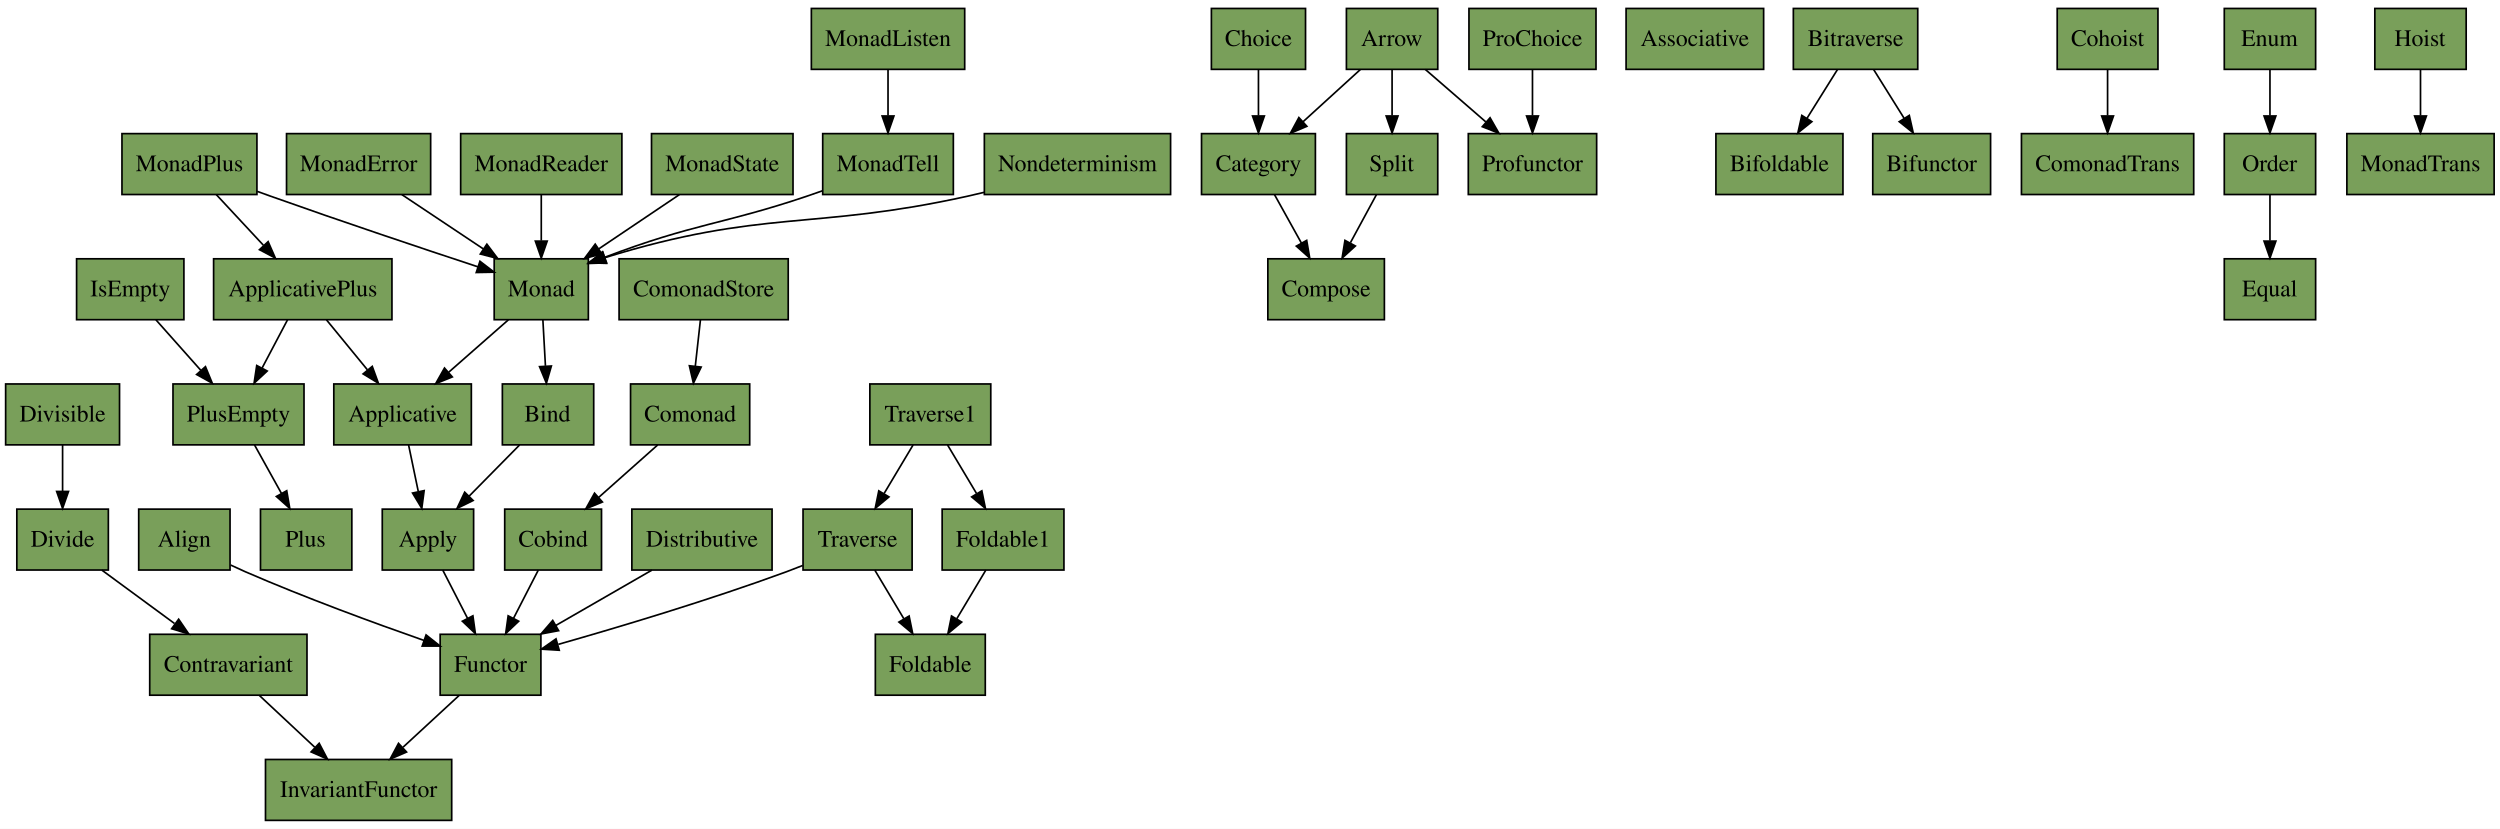
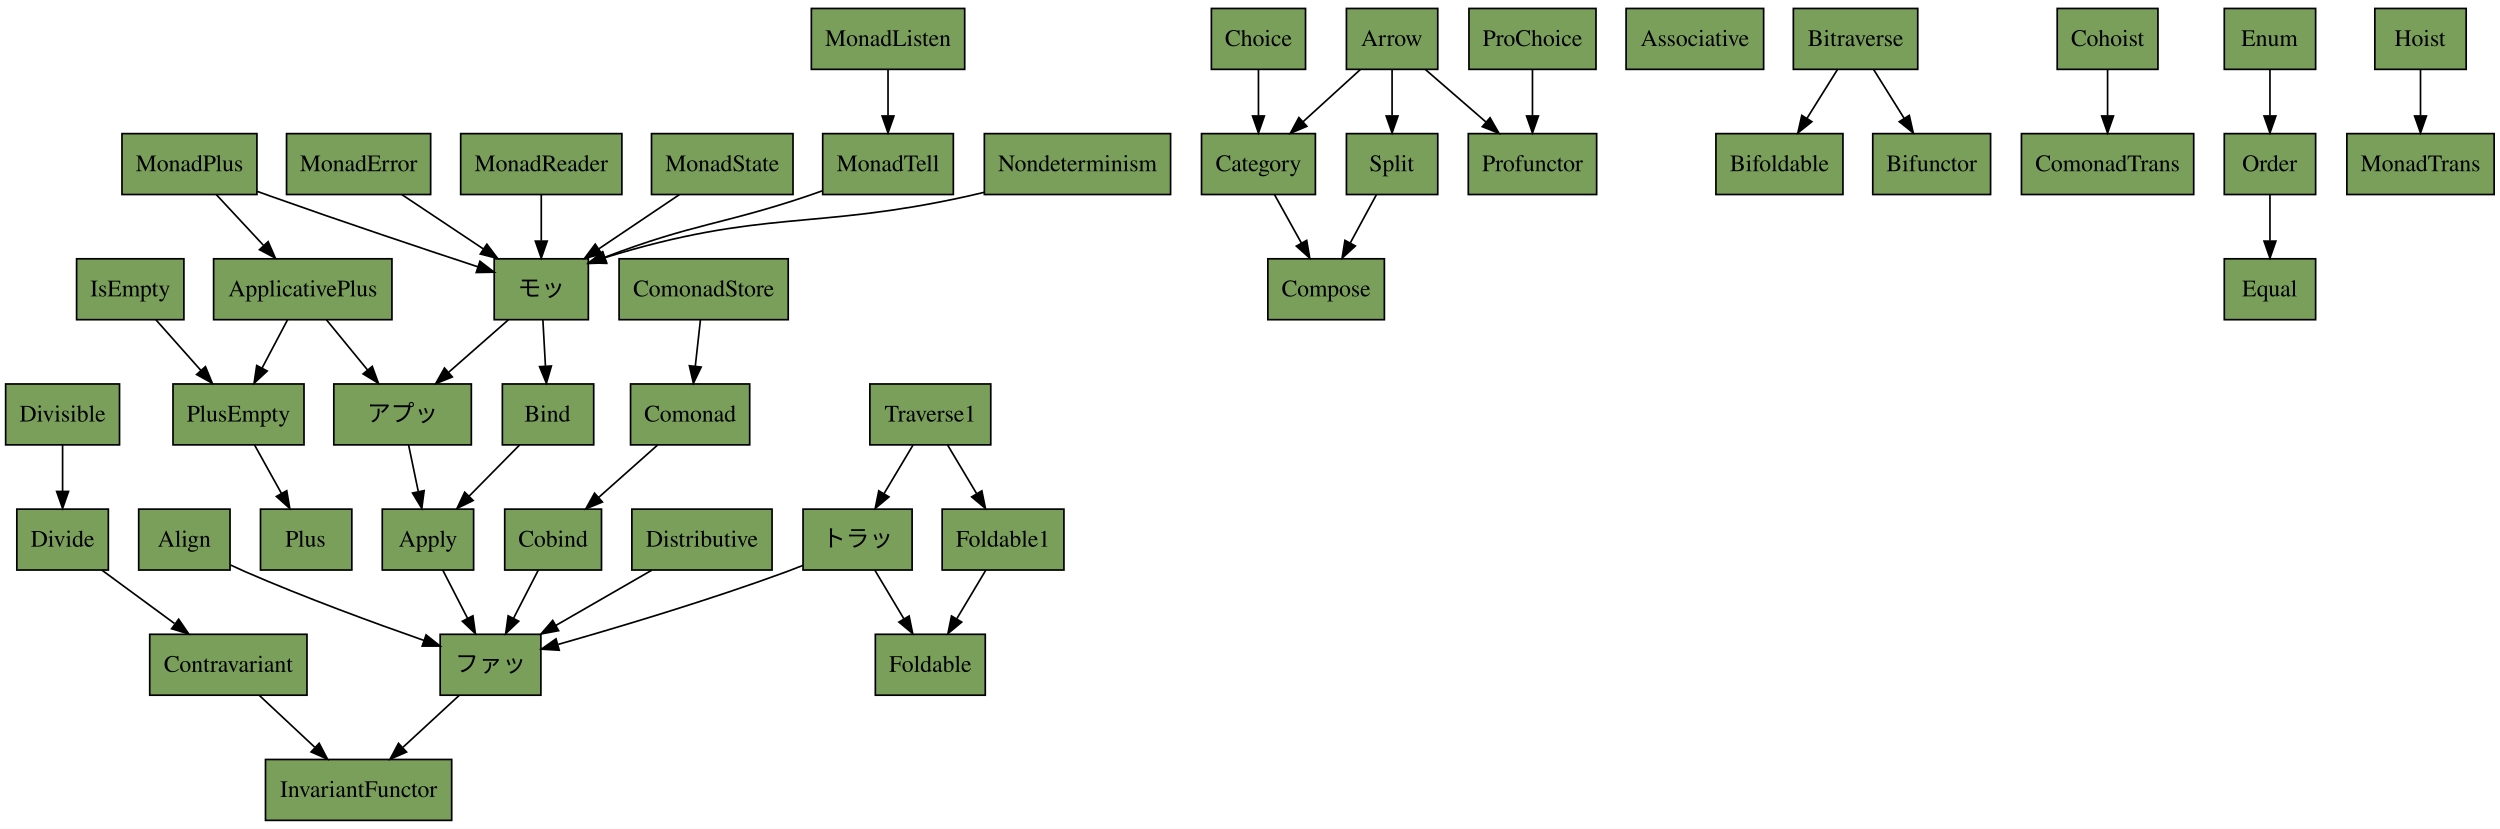
<svg xmlns="http://www.w3.org/2000/svg" xmlns:xlink="http://www.w3.org/1999/xlink" width="1478pt" height="490pt" viewBox="0.00 0.00 1478.00 490.00">
  <g id="graph0" class="graph" transform="scale(1 1) rotate(0) translate(4 486)">
    <polygon fill="white" stroke="none" points="-4,4 -4,-486 1474,-486 1474,4 -4,4" />
    <g id="node1" class="node">
      <g id="a_node1">
        <a xlink:href="https://github.com/scalaz/scalaz/tree/v7.1.4/core/src/main/scala/scalaz/Align.scala" xlink:title="scalaz.Align" target="_blank">
          <polygon fill="#799f5a" stroke="black" points="78,-149 78,-185 132,-185 132,-149 78,-149" />
          <text text-anchor="middle" x="104.945" y="-162.8" font-family="Times,serif" font-size="14.00">Align</text>
        </a>
      </g>
    </g>
    <g id="node27" class="node">
      <g id="a_node27">
        <a xlink:href="https://github.com/scalaz/scalaz/tree/v7.1.4/core/src/main/scala/scalaz/Functor.scala" xlink:title="scalaz.Functor" target="_blank">
          <polygon fill="#799f5a" stroke="black" points="256.224,-75 256.224,-111 315.776,-111 315.776,-75 256.224,-75" />
-           <text text-anchor="middle" x="286" y="-88.8" font-family="Times,serif" font-size="14.00">Functor</text>
+           <text text-anchor="middle" x="286" y="-88.8" font-family="Times,serif" font-size="14.00">ファッ</text>
        </a>
      </g>
    </g>
    <g id="edge42" class="edge">
      <path fill="none" stroke="black" d="M132.374,-151.934C135.266,-150.562 138.18,-149.226 141,-148 176.192,-132.701 217.259,-117.662 246.686,-107.356" />
      <polygon fill="black" stroke="black" points="247.899,-110.64 256.194,-104.049 245.599,-104.028 247.899,-110.64" />
    </g>
    <g id="node2" class="node">
      <g id="a_node2">
        <a xlink:href="https://github.com/scalaz/scalaz/tree/v7.1.4/core/src/main/scala/scalaz/Applicative.scala" xlink:title="scalaz.Applicative" target="_blank">
          <polygon fill="#799f5a" stroke="black" points="193.345,-223 193.345,-259 274.655,-259 274.655,-223 193.345,-223" />
-           <text text-anchor="middle" x="234" y="-236.8" font-family="Times,serif" font-size="14.00">Applicative</text>
+           <text text-anchor="middle" x="234" y="-236.8" font-family="Times,serif" font-size="14.00">アプッ</text>
        </a>
      </g>
    </g>
    <g id="node4" class="node">
      <g id="a_node4">
        <a xlink:href="https://github.com/scalaz/scalaz/tree/v7.1.4/core/src/main/scala/scalaz/Apply.scala" xlink:title="scalaz.Apply" target="_blank">
          <polygon fill="#799f5a" stroke="black" points="222,-149 222,-185 276,-185 276,-149 222,-149" />
          <text text-anchor="middle" x="249" y="-162.8" font-family="Times,serif" font-size="14.00">Apply</text>
        </a>
      </g>
    </g>
    <g id="edge6" class="edge">
      <path fill="none" stroke="black" d="M237.555,-222.937C239.267,-214.719 241.362,-204.66 243.29,-195.406" />
      <polygon fill="black" stroke="black" points="246.753,-195.944 245.367,-185.441 239.9,-194.517 246.753,-195.944" />
    </g>
    <g id="node3" class="node">
      <g id="a_node3">
        <a xlink:href="https://github.com/scalaz/scalaz/tree/v7.1.4/core/src/main/scala/scalaz/ApplicativePlus.scala" xlink:title="scalaz.ApplicativePlus" target="_blank">
          <polygon fill="#799f5a" stroke="black" points="122.283,-297 122.283,-333 227.717,-333 227.717,-297 122.283,-297" />
          <text text-anchor="middle" x="175" y="-310.8" font-family="Times,serif" font-size="14.00">ApplicativePlus</text>
        </a>
      </g>
    </g>
    <g id="edge3" class="edge">
      <path fill="none" stroke="black" d="M188.982,-296.937C196.223,-288.1 205.209,-277.135 213.243,-267.331" />
      <polygon fill="black" stroke="black" points="216.077,-269.394 219.708,-259.441 210.663,-264.957 216.077,-269.394" />
    </g>
    <g id="node42" class="node">
      <g id="a_node42">
        <a xlink:href="https://github.com/scalaz/scalaz/tree/v7.1.4/core/src/main/scala/scalaz/PlusEmpty.scala" xlink:title="scalaz.PlusEmpty" target="_blank">
          <polygon fill="#799f5a" stroke="black" points="98.272,-223 98.272,-259 175.728,-259 175.728,-223 98.272,-223" />
          <text text-anchor="middle" x="137" y="-236.8" font-family="Times,serif" font-size="14.00">PlusEmpty</text>
        </a>
      </g>
    </g>
    <g id="edge4" class="edge">
      <path fill="none" stroke="black" d="M165.995,-296.937C161.517,-288.454 156.005,-278.009 150.993,-268.513" />
      <polygon fill="black" stroke="black" points="153.968,-266.651 146.205,-259.441 147.777,-269.918 153.968,-266.651" />
    </g>
    <g id="edge2" class="edge">
      <path fill="none" stroke="black" d="M257.768,-148.937C262.128,-140.454 267.495,-130.009 272.375,-120.513" />
      <polygon fill="black" stroke="black" points="275.58,-121.935 277.037,-111.441 269.354,-118.735 275.58,-121.935" />
    </g>
    <g id="node5" class="node">
      <g id="a_node5">
        <a xlink:href="https://github.com/scalaz/scalaz/tree/v7.1.4/core/src/main/scala/scalaz/Arrow.scala" xlink:title="scalaz.Arrow" target="_blank">
          <polygon fill="#799f5a" stroke="black" points="792,-445 792,-481 846,-481 846,-445 792,-445" />
          <text text-anchor="middle" x="818.772" y="-458.8" font-family="Times,serif" font-size="14.00">Arrow</text>
        </a>
      </g>
    </g>
    <g id="node11" class="node">
      <g id="a_node11">
        <a xlink:href="https://github.com/scalaz/scalaz/tree/v7.1.4/core/src/main/scala/scalaz/Category.scala" xlink:title="scalaz.Category" target="_blank">
          <polygon fill="#799f5a" stroke="black" points="706.341,-371 706.341,-407 773.659,-407 773.659,-371 706.341,-371" />
          <text text-anchor="middle" x="740" y="-384.8" font-family="Times,serif" font-size="14.00">Category</text>
        </a>
      </g>
    </g>
    <g id="edge39" class="edge">
      <path fill="none" stroke="black" d="M800.278,-444.937C790.12,-435.679 777.4,-424.086 766.265,-413.938" />
      <polygon fill="black" stroke="black" points="768.61,-411.339 758.861,-407.19 763.895,-416.513 768.61,-411.339" />
    </g>
    <g id="node44" class="node">
      <g id="a_node44">
        <a xlink:href="https://github.com/scalaz/scalaz/tree/v7.1.4/core/src/main/scala/scalaz/Profunctor.scala" xlink:title="scalaz.Profunctor" target="_blank">
          <polygon fill="#799f5a" stroke="black" points="864.062,-371 864.062,-407 939.938,-407 939.938,-371 864.062,-371" />
          <text text-anchor="middle" x="902" y="-384.8" font-family="Times,serif" font-size="14.00">Profunctor</text>
        </a>
      </g>
    </g>
    <g id="edge38" class="edge">
      <path fill="none" stroke="black" d="M838.67,-444.937C849.342,-435.679 862.707,-424.086 874.405,-413.938" />
      <polygon fill="black" stroke="black" points="876.923,-416.387 882.184,-407.19 872.336,-411.099 876.923,-416.387" />
    </g>
    <g id="node45" class="node">
      <g id="a_node45">
        <a xlink:href="https://github.com/scalaz/scalaz/tree/v7.1.4/core/src/main/scala/scalaz/Split.scala" xlink:title="scalaz.Split" target="_blank">
          <polygon fill="#799f5a" stroke="black" points="792,-371 792,-407 846,-407 846,-371 792,-371" />
          <text text-anchor="middle" x="818.728" y="-384.8" font-family="Times,serif" font-size="14.00">Split</text>
        </a>
      </g>
    </g>
    <g id="edge37" class="edge">
      <path fill="none" stroke="black" d="M819,-444.937C819,-436.807 819,-426.876 819,-417.705" />
      <polygon fill="black" stroke="black" points="822.5,-417.441 819,-407.441 815.5,-417.441 822.5,-417.441" />
    </g>
    <g id="node6" class="node">
      <g id="a_node6">
        <a xlink:href="https://github.com/scalaz/scalaz/tree/v7.1.4/core/src/main/scala/scalaz/Associative.scala" xlink:title="scalaz.Associative" target="_blank">
          <polygon fill="#799f5a" stroke="black" points="957.341,-445 957.341,-481 1038.66,-481 1038.66,-445 957.341,-445" />
          <text text-anchor="middle" x="998" y="-458.8" font-family="Times,serif" font-size="14.00">Associative</text>
        </a>
      </g>
    </g>
    <g id="node7" class="node">
      <g id="a_node7">
        <a xlink:href="https://github.com/scalaz/scalaz/tree/v7.1.4/core/src/main/scala/scalaz/Bifoldable.scala" xlink:title="scalaz.Bifoldable" target="_blank">
          <polygon fill="#799f5a" stroke="black" points="1010.45,-371 1010.45,-407 1085.55,-407 1085.55,-371 1010.45,-371" />
          <text text-anchor="middle" x="1048" y="-384.8" font-family="Times,serif" font-size="14.00">Bifoldable</text>
        </a>
      </g>
    </g>
    <g id="node8" class="node">
      <g id="a_node8">
        <a xlink:href="https://github.com/scalaz/scalaz/tree/v7.1.4/core/src/main/scala/scalaz/Bifunctor.scala" xlink:title="scalaz.Bifunctor" target="_blank">
          <polygon fill="#799f5a" stroke="black" points="1103.17,-371 1103.17,-407 1172.83,-407 1172.83,-371 1103.17,-371" />
          <text text-anchor="middle" x="1138" y="-384.8" font-family="Times,serif" font-size="14.00">Bifunctor</text>
        </a>
      </g>
    </g>
    <g id="node9" class="node">
      <g id="a_node9">
        <a xlink:href="https://github.com/scalaz/scalaz/tree/v7.1.4/core/src/main/scala/scalaz/Bind.scala" xlink:title="scalaz.Bind" target="_blank">
          <polygon fill="#799f5a" stroke="black" points="293,-223 293,-259 347,-259 347,-223 293,-223" />
          <text text-anchor="middle" x="319.614" y="-236.8" font-family="Times,serif" font-size="14.00">Bind</text>
        </a>
      </g>
    </g>
    <g id="edge9" class="edge">
      <path fill="none" stroke="black" d="M303.174,-222.937C294.286,-213.924 283.214,-202.696 273.401,-192.744" />
      <polygon fill="black" stroke="black" points="275.712,-190.104 266.198,-185.441 270.728,-195.019 275.712,-190.104" />
    </g>
    <g id="node10" class="node">
      <g id="a_node10">
        <a xlink:href="https://github.com/scalaz/scalaz/tree/v7.1.4/core/src/main/scala/scalaz/Bitraverse.scala" xlink:title="scalaz.Bitraverse" target="_blank">
          <polygon fill="#799f5a" stroke="black" points="1056.23,-445 1056.23,-481 1129.77,-481 1129.77,-445 1056.23,-445" />
          <text text-anchor="middle" x="1093" y="-458.8" font-family="Times,serif" font-size="14.00">Bitraverse</text>
        </a>
      </g>
    </g>
    <g id="edge35" class="edge">
      <path fill="none" stroke="black" d="M1082.34,-444.937C1076.92,-436.277 1070.23,-425.573 1064.2,-415.921" />
      <polygon fill="black" stroke="black" points="1067.17,-414.066 1058.9,-407.441 1061.23,-417.776 1067.17,-414.066" />
    </g>
    <g id="edge34" class="edge">
      <path fill="none" stroke="black" d="M1103.66,-444.937C1109.08,-436.277 1115.77,-425.573 1121.8,-415.921" />
      <polygon fill="black" stroke="black" points="1124.77,-417.776 1127.1,-407.441 1118.83,-414.066 1124.77,-417.776" />
    </g>
    <g id="node18" class="node">
      <g id="a_node18">
        <a xlink:href="https://github.com/scalaz/scalaz/tree/v7.1.4/core/src/main/scala/scalaz/Compose.scala" xlink:title="scalaz.Compose" target="_blank">
          <polygon fill="#799f5a" stroke="black" points="745.555,-297 745.555,-333 814.445,-333 814.445,-297 745.555,-297" />
          <text text-anchor="middle" x="780" y="-310.8" font-family="Times,serif" font-size="14.00">Compose</text>
        </a>
      </g>
    </g>
    <g id="edge19" class="edge">
      <path fill="none" stroke="black" d="M749.479,-370.937C754.241,-362.365 760.116,-351.791 765.435,-342.217" />
      <polygon fill="black" stroke="black" points="768.514,-343.882 770.311,-333.441 762.395,-340.482 768.514,-343.882" />
    </g>
    <g id="node12" class="node">
      <g id="a_node12">
        <a xlink:href="https://github.com/scalaz/scalaz/tree/v7.1.4/core/src/main/scala/scalaz/Choice.scala" xlink:title="scalaz.Choice" target="_blank">
          <polygon fill="#799f5a" stroke="black" points="712.172,-445 712.172,-481 767.828,-481 767.828,-445 712.172,-445" />
          <text text-anchor="middle" x="740" y="-458.8" font-family="Times,serif" font-size="14.00">Choice</text>
        </a>
      </g>
    </g>
    <g id="edge36" class="edge">
      <path fill="none" stroke="black" d="M740,-444.937C740,-436.807 740,-426.876 740,-417.705" />
      <polygon fill="black" stroke="black" points="743.5,-417.441 740,-407.441 736.5,-417.441 743.5,-417.441" />
    </g>
    <g id="node13" class="node">
      <g id="a_node13">
        <a xlink:href="https://github.com/scalaz/scalaz/tree/v7.1.4/core/src/main/scala/scalaz/Cobind.scala" xlink:title="scalaz.Cobind" target="_blank">
          <polygon fill="#799f5a" stroke="black" points="294.386,-149 294.386,-185 351.614,-185 351.614,-149 294.386,-149" />
          <text text-anchor="middle" x="323" y="-162.8" font-family="Times,serif" font-size="14.00">Cobind</text>
        </a>
      </g>
    </g>
    <g id="edge11" class="edge">
      <path fill="none" stroke="black" d="M314.232,-148.937C309.872,-140.454 304.505,-130.009 299.625,-120.513" />
      <polygon fill="black" stroke="black" points="302.646,-118.735 294.963,-111.441 296.42,-121.935 302.646,-118.735" />
    </g>
    <g id="node14" class="node">
      <g id="a_node14">
        <a xlink:href="https://github.com/scalaz/scalaz/tree/v7.1.4/core/src/main/scala/scalaz/ComonadTrans.scala" xlink:title="scalaz.Cohoist" target="_blank">
          <polygon fill="#799f5a" stroke="black" points="1212.22,-445 1212.22,-481 1271.78,-481 1271.78,-445 1212.22,-445" />
          <text text-anchor="middle" x="1242" y="-458.8" font-family="Times,serif" font-size="14.00">Cohoist</text>
        </a>
      </g>
    </g>
    <g id="node17" class="node">
      <g id="a_node17">
        <a xlink:href="https://github.com/scalaz/scalaz/tree/v7.1.4/core/src/main/scala/scalaz/ComonadTrans.scala" xlink:title="scalaz.ComonadTrans" target="_blank">
          <polygon fill="#799f5a" stroke="black" points="1191.08,-371 1191.08,-407 1292.92,-407 1292.92,-371 1191.08,-371" />
          <text text-anchor="middle" x="1242" y="-384.8" font-family="Times,serif" font-size="14.00">ComonadTrans</text>
        </a>
      </g>
    </g>
    <g id="edge43" class="edge">
      <path fill="none" stroke="black" d="M1242,-444.937C1242,-436.807 1242,-426.876 1242,-417.705" />
      <polygon fill="black" stroke="black" points="1245.5,-417.441 1242,-407.441 1238.5,-417.441 1245.5,-417.441" />
    </g>
    <g id="node15" class="node">
      <g id="a_node15">
        <a xlink:href="https://github.com/scalaz/scalaz/tree/v7.1.4/core/src/main/scala/scalaz/Comonad.scala" xlink:title="scalaz.Comonad" target="_blank">
          <polygon fill="#799f5a" stroke="black" points="368.779,-223 368.779,-259 439.221,-259 439.221,-223 368.779,-223" />
          <text text-anchor="middle" x="404" y="-236.8" font-family="Times,serif" font-size="14.00">Comonad</text>
        </a>
      </g>
    </g>
    <g id="edge10" class="edge">
      <path fill="none" stroke="black" d="M384.804,-222.937C374.389,-213.679 361.346,-202.086 349.93,-191.938" />
      <polygon fill="black" stroke="black" points="352.138,-189.218 342.339,-185.19 347.488,-194.45 352.138,-189.218" />
    </g>
    <g id="node16" class="node">
      <g id="a_node16">
        <a xlink:href="https://github.com/scalaz/scalaz/tree/v7.1.4/core/src/main/scala/scalaz/ComonadStore.scala" xlink:title="scalaz.ComonadStore" target="_blank">
          <polygon fill="#799f5a" stroke="black" points="362.003,-297 362.003,-333 461.997,-333 461.997,-297 362.003,-297" />
          <text text-anchor="middle" x="412" y="-310.8" font-family="Times,serif" font-size="14.00">ComonadStore</text>
        </a>
      </g>
    </g>
    <g id="edge23" class="edge">
      <path fill="none" stroke="black" d="M410.104,-296.937C409.191,-288.719 408.073,-278.66 407.045,-269.406" />
      <polygon fill="black" stroke="black" points="410.521,-268.993 405.938,-259.441 403.564,-269.766 410.521,-268.993" />
    </g>
    <g id="node19" class="node">
      <g id="a_node19">
        <a xlink:href="https://github.com/scalaz/scalaz/tree/v7.1.4/core/src/main/scala/scalaz/Contravariant.scala" xlink:title="scalaz.Contravariant" target="_blank">
          <polygon fill="#799f5a" stroke="black" points="84.514,-75 84.514,-111 177.486,-111 177.486,-75 84.514,-75" />
          <text text-anchor="middle" x="131" y="-88.8" font-family="Times,serif" font-size="14.00">Contravariant</text>
        </a>
      </g>
    </g>
    <g id="node29" class="node">
      <g id="a_node29">
        <a xlink:href="https://github.com/scalaz/scalaz/tree/v7.1.4/core/src/main/scala/scalaz/InvariantFunctor.scala" xlink:title="scalaz.InvariantFunctor" target="_blank">
          <polygon fill="#799f5a" stroke="black" points="152.958,-1 152.958,-37 263.042,-37 263.042,-1 152.958,-1" />
          <text text-anchor="middle" x="208" y="-14.8" font-family="Times,serif" font-size="14.00">InvariantFunctor</text>
        </a>
      </g>
    </g>
    <g id="edge16" class="edge">
      <path fill="none" stroke="black" d="M149.248,-74.937C159.053,-65.768 171.309,-54.308 182.086,-44.231" />
      <polygon fill="black" stroke="black" points="184.702,-46.577 189.616,-37.19 179.921,-41.464 184.702,-46.577" />
    </g>
    <g id="node20" class="node">
      <g id="a_node20">
        <a xlink:href="https://github.com/scalaz/scalaz/tree/v7.1.4/core/src/main/scala/scalaz/Distributive.scala" xlink:title="scalaz.Distributive" target="_blank">
          <polygon fill="#799f5a" stroke="black" points="369.559,-149 369.559,-185 452.441,-185 452.441,-149 369.559,-149" />
          <text text-anchor="middle" x="411" y="-162.8" font-family="Times,serif" font-size="14.00">Distributive</text>
        </a>
      </g>
    </g>
    <g id="edge41" class="edge">
      <path fill="none" stroke="black" d="M381.377,-148.937C364.377,-139.145 342.841,-126.74 324.536,-116.197" />
      <polygon fill="black" stroke="black" points="326.256,-113.148 315.844,-111.19 322.762,-119.214 326.256,-113.148" />
    </g>
    <g id="node21" class="node">
      <g id="a_node21">
        <a xlink:href="https://github.com/scalaz/scalaz/tree/v7.1.4/core/src/main/scala/scalaz/Divide.scala" xlink:title="scalaz.Divide" target="_blank">
          <polygon fill="#799f5a" stroke="black" points="5.948,-149 5.948,-185 60.052,-185 60.052,-149 5.948,-149" />
          <text text-anchor="middle" x="33" y="-162.8" font-family="Times,serif" font-size="14.00">Divide</text>
        </a>
      </g>
    </g>
    <g id="edge17" class="edge">
      <path fill="none" stroke="black" d="M56.225,-148.937C69.068,-139.501 85.214,-127.639 99.213,-117.354" />
      <polygon fill="black" stroke="black" points="101.616,-119.931 107.602,-111.19 97.471,-114.29 101.616,-119.931" />
    </g>
    <g id="node22" class="node">
      <g id="a_node22">
        <a xlink:href="https://github.com/scalaz/scalaz/tree/v7.1.4/core/src/main/scala/scalaz/Divisible.scala" xlink:title="scalaz.Divisible" target="_blank">
          <polygon fill="#799f5a" stroke="black" points="-0.666,-223 -0.666,-259 66.665,-259 66.665,-223 -0.666,-223" />
          <text text-anchor="middle" x="33" y="-236.8" font-family="Times,serif" font-size="14.00">Divisible</text>
        </a>
      </g>
    </g>
    <g id="edge32" class="edge">
      <path fill="none" stroke="black" d="M33,-222.937C33,-214.807 33,-204.876 33,-195.705" />
      <polygon fill="black" stroke="black" points="36.5,-195.441 33,-185.441 29.5,-195.441 36.5,-195.441" />
    </g>
    <g id="node23" class="node">
      <g id="a_node23">
        <a xlink:href="https://github.com/scalaz/scalaz/tree/v7.1.4/core/src/main/scala/scalaz/Enum.scala" xlink:title="scalaz.Enum" target="_blank">
          <polygon fill="#799f5a" stroke="black" points="1311,-445 1311,-481 1365,-481 1365,-445 1311,-445" />
          <text text-anchor="middle" x="1337.72" y="-458.8" font-family="Times,serif" font-size="14.00">Enum</text>
        </a>
      </g>
    </g>
    <g id="node40" class="node">
      <g id="a_node40">
        <a xlink:href="https://github.com/scalaz/scalaz/tree/v7.1.4/core/src/main/scala/scalaz/Order.scala" xlink:title="scalaz.Order" target="_blank">
          <polygon fill="#799f5a" stroke="black" points="1311,-371 1311,-407 1365,-407 1365,-371 1311,-371" />
          <text text-anchor="middle" x="1337.82" y="-384.8" font-family="Times,serif" font-size="14.00">Order</text>
        </a>
      </g>
    </g>
    <g id="edge33" class="edge">
      <path fill="none" stroke="black" d="M1338,-444.937C1338,-436.807 1338,-426.876 1338,-417.705" />
      <polygon fill="black" stroke="black" points="1341.5,-417.441 1338,-407.441 1334.5,-417.441 1341.5,-417.441" />
    </g>
    <g id="node24" class="node">
      <g id="a_node24">
        <a xlink:href="https://github.com/scalaz/scalaz/tree/v7.1.4/core/src/main/scala/scalaz/Equal.scala" xlink:title="scalaz.Equal" target="_blank">
          <polygon fill="#799f5a" stroke="black" points="1311,-297 1311,-333 1365,-333 1365,-297 1311,-297" />
          <text text-anchor="middle" x="1337.83" y="-310.8" font-family="Times,serif" font-size="14.00">Equal</text>
        </a>
      </g>
    </g>
    <g id="node25" class="node">
      <g id="a_node25">
        <a xlink:href="https://github.com/scalaz/scalaz/tree/v7.1.4/core/src/main/scala/scalaz/Foldable.scala" xlink:title="scalaz.Foldable" target="_blank">
          <polygon fill="#799f5a" stroke="black" points="513.503,-75 513.503,-111 578.497,-111 578.497,-75 513.503,-75" />
          <text text-anchor="middle" x="546" y="-88.8" font-family="Times,serif" font-size="14.00">Foldable</text>
        </a>
      </g>
    </g>
    <g id="node26" class="node">
      <g id="a_node26">
        <a xlink:href="https://github.com/scalaz/scalaz/tree/v7.1.4/core/src/main/scala/scalaz/Foldable1.scala" xlink:title="scalaz.Foldable1" target="_blank">
          <polygon fill="#799f5a" stroke="black" points="553.003,-149 553.003,-185 624.997,-185 624.997,-149 553.003,-149" />
          <text text-anchor="middle" x="589" y="-162.8" font-family="Times,serif" font-size="14.00">Foldable1</text>
        </a>
      </g>
    </g>
    <g id="edge14" class="edge">
      <path fill="none" stroke="black" d="M578.81,-148.937C573.69,-140.365 567.375,-129.791 561.657,-120.217" />
      <polygon fill="black" stroke="black" points="564.548,-118.232 556.416,-111.441 558.539,-121.821 564.548,-118.232" />
    </g>
    <g id="edge1" class="edge">
      <path fill="none" stroke="black" d="M267.515,-74.937C257.582,-65.768 245.167,-54.308 234.25,-44.231" />
      <polygon fill="black" stroke="black" points="236.345,-41.401 226.623,-37.19 231.597,-46.545 236.345,-41.401" />
    </g>
    <g id="node28" class="node">
      <g id="a_node28">
        <a xlink:href="https://github.com/scalaz/scalaz/tree/v7.1.4/core/src/main/scala/scalaz/MonadTrans.scala" xlink:title="scalaz.Hoist" target="_blank">
          <polygon fill="#799f5a" stroke="black" points="1400,-445 1400,-481 1454,-481 1454,-445 1400,-445" />
          <text text-anchor="middle" x="1426.67" y="-458.8" font-family="Times,serif" font-size="14.00">Hoist</text>
        </a>
      </g>
    </g>
    <g id="node38" class="node">
      <g id="a_node38">
        <a xlink:href="https://github.com/scalaz/scalaz/tree/v7.1.4/core/src/main/scala/scalaz/MonadTrans.scala" xlink:title="scalaz.MonadTrans" target="_blank">
          <polygon fill="#799f5a" stroke="black" points="1383.47,-371 1383.47,-407 1470.53,-407 1470.53,-371 1383.47,-371" />
          <text text-anchor="middle" x="1427" y="-384.8" font-family="Times,serif" font-size="14.00">MonadTrans</text>
        </a>
      </g>
    </g>
    <g id="edge44" class="edge">
      <path fill="none" stroke="black" d="M1427,-444.937C1427,-436.807 1427,-426.876 1427,-417.705" />
      <polygon fill="black" stroke="black" points="1430.5,-417.441 1427,-407.441 1423.5,-417.441 1430.5,-417.441" />
    </g>
    <g id="node30" class="node">
      <g id="a_node30">
        <a xlink:href="https://github.com/scalaz/scalaz/tree/v7.1.4/core/src/main/scala/scalaz/IsEmpty.scala" xlink:title="scalaz.IsEmpty" target="_blank">
          <polygon fill="#799f5a" stroke="black" points="41.279,-297 41.279,-333 104.721,-333 104.721,-297 41.279,-297" />
          <text text-anchor="middle" x="73" y="-310.8" font-family="Times,serif" font-size="14.00">IsEmpty</text>
        </a>
      </g>
    </g>
    <g id="edge26" class="edge">
      <path fill="none" stroke="black" d="M88.167,-296.937C96.1,-288.012 105.964,-276.916 114.745,-267.037" />
      <polygon fill="black" stroke="black" points="117.469,-269.24 121.497,-259.441 112.238,-264.59 117.469,-269.24" />
    </g>
    <g id="node31" class="node">
      <g id="a_node31">
        <a xlink:href="https://github.com/scalaz/scalaz/tree/v7.1.4/core/src/main/scala/scalaz/Monad.scala" xlink:title="scalaz.Monad" target="_blank">
          <polygon fill="#799f5a" stroke="black" points="288.169,-297 288.169,-333 343.831,-333 343.831,-297 288.169,-297" />
-           <text text-anchor="middle" x="316" y="-310.8" font-family="Times,serif" font-size="14.00">Monad</text>
+           <text text-anchor="middle" x="316" y="-310.8" font-family="Times,serif" font-size="14.00">モッ</text>
        </a>
      </g>
    </g>
    <g id="edge7" class="edge">
      <path fill="none" stroke="black" d="M296.567,-296.937C286.024,-287.679 272.82,-276.086 261.263,-265.938" />
      <polygon fill="black" stroke="black" points="263.401,-263.158 253.578,-259.19 258.783,-268.418 263.401,-263.158" />
    </g>
    <g id="edge8" class="edge">
      <path fill="none" stroke="black" d="M316.948,-296.937C317.4,-288.807 317.951,-278.876 318.461,-269.705" />
      <polygon fill="black" stroke="black" points="321.971,-269.619 319.031,-259.441 314.982,-269.231 321.971,-269.619" />
    </g>
    <g id="node32" class="node">
      <g id="a_node32">
        <a xlink:href="https://github.com/scalaz/scalaz/tree/v7.1.4/core/src/main/scala/scalaz/MonadError.scala" xlink:title="scalaz.MonadError" target="_blank">
          <polygon fill="#799f5a" stroke="black" points="165.4,-371 165.4,-407 250.6,-407 250.6,-371 165.4,-371" />
          <text text-anchor="middle" x="208" y="-384.8" font-family="Times,serif" font-size="14.00">MonadError</text>
        </a>
      </g>
    </g>
    <g id="edge29" class="edge">
      <path fill="none" stroke="black" d="M233.594,-370.937C248.015,-361.323 266.214,-349.19 281.839,-338.774" />
      <polygon fill="black" stroke="black" points="283.836,-341.649 290.215,-333.19 279.953,-335.825 283.836,-341.649" />
    </g>
    <g id="node33" class="node">
      <g id="a_node33">
        <a xlink:href="https://github.com/scalaz/scalaz/tree/v7.1.4/core/src/main/scala/scalaz/MonadListen.scala" xlink:title="scalaz.MonadListen" target="_blank">
          <polygon fill="#799f5a" stroke="black" points="475.672,-445 475.672,-481 566.328,-481 566.328,-445 475.672,-445" />
          <text text-anchor="middle" x="521" y="-458.8" font-family="Times,serif" font-size="14.00">MonadListen</text>
        </a>
      </g>
    </g>
    <g id="node37" class="node">
      <g id="a_node37">
        <a xlink:href="https://github.com/scalaz/scalaz/tree/v7.1.4/core/src/main/scala/scalaz/MonadTell.scala" xlink:title="scalaz.MonadTell" target="_blank">
          <polygon fill="#799f5a" stroke="black" points="482.385,-371 482.385,-407 559.615,-407 559.615,-371 482.385,-371" />
          <text text-anchor="middle" x="521" y="-384.8" font-family="Times,serif" font-size="14.00">MonadTell</text>
        </a>
      </g>
    </g>
    <g id="edge30" class="edge">
      <path fill="none" stroke="black" d="M521,-444.937C521,-436.807 521,-426.876 521,-417.705" />
      <polygon fill="black" stroke="black" points="524.5,-417.441 521,-407.441 517.5,-417.441 524.5,-417.441" />
    </g>
    <g id="node34" class="node">
      <g id="a_node34">
        <a xlink:href="https://github.com/scalaz/scalaz/tree/v7.1.4/core/src/main/scala/scalaz/MonadPlus.scala" xlink:title="scalaz.MonadPlus" target="_blank">
          <polygon fill="#799f5a" stroke="black" points="68.107,-371 68.107,-407 147.893,-407 147.893,-371 68.107,-371" />
          <text text-anchor="middle" x="108" y="-384.8" font-family="Times,serif" font-size="14.00">MonadPlus</text>
        </a>
      </g>
    </g>
    <g id="edge22" class="edge">
      <path fill="none" stroke="black" d="M123.878,-370.937C132.183,-362.012 142.509,-350.916 151.701,-341.037" />
      <polygon fill="black" stroke="black" points="154.52,-343.146 158.77,-333.441 149.396,-338.377 154.52,-343.146" />
    </g>
    <g id="edge21" class="edge">
      <path fill="none" stroke="black" d="M148.036,-372.873C150.727,-371.891 153.401,-370.926 156,-370 197.798,-355.114 246.095,-338.956 278.599,-328.232" />
      <polygon fill="black" stroke="black" points="279.751,-331.538 288.155,-325.086 277.562,-324.889 279.751,-331.538" />
    </g>
    <g id="node35" class="node">
      <g id="a_node35">
        <a xlink:href="https://github.com/scalaz/scalaz/tree/v7.1.4/core/src/main/scala/scalaz/MonadReader.scala" xlink:title="scalaz.MonadReader" target="_blank">
          <polygon fill="#799f5a" stroke="black" points="268.348,-371 268.348,-407 363.652,-407 363.652,-371 268.348,-371" />
          <text text-anchor="middle" x="316" y="-384.8" font-family="Times,serif" font-size="14.00">MonadReader</text>
        </a>
      </g>
    </g>
    <g id="edge27" class="edge">
      <path fill="none" stroke="black" d="M316,-370.937C316,-362.807 316,-352.876 316,-343.705" />
      <polygon fill="black" stroke="black" points="319.5,-343.441 316,-333.441 312.5,-343.441 319.5,-343.441" />
    </g>
    <g id="node36" class="node">
      <g id="a_node36">
        <a xlink:href="https://github.com/scalaz/scalaz/tree/v7.1.4/core/src/main/scala/scalaz/MonadState.scala" xlink:title="scalaz.MonadState" target="_blank">
          <polygon fill="#799f5a" stroke="black" points="381.172,-371 381.172,-407 464.828,-407 464.828,-371 381.172,-371" />
          <text text-anchor="middle" x="423" y="-384.8" font-family="Times,serif" font-size="14.00">MonadState</text>
        </a>
      </g>
    </g>
    <g id="edge28" class="edge">
      <path fill="none" stroke="black" d="M397.642,-370.937C383.355,-361.323 365.325,-349.19 349.844,-338.774" />
      <polygon fill="black" stroke="black" points="351.797,-335.869 341.546,-333.19 347.889,-341.677 351.797,-335.869" />
    </g>
    <g id="edge15" class="edge">
      <path fill="none" stroke="black" d="M482.308,-373.235C479.168,-372.115 476.036,-371.023 473,-370 423.121,-353.187 406.663,-354.082 353.653,-333.949" />
      <polygon fill="black" stroke="black" points="354.662,-330.586 344.073,-330.236 352.132,-337.113 354.662,-330.586" />
    </g>
    <g id="node39" class="node">
      <g id="a_node39">
        <a xlink:href="https://github.com/scalaz/scalaz/tree/v7.1.4/core/src/main/scala/scalaz/Nondeterminism.scala" xlink:title="scalaz.Nondeterminism" target="_blank">
          <polygon fill="#799f5a" stroke="black" points="577.952,-371 577.952,-407 688.048,-407 688.048,-371 577.952,-371" />
          <text text-anchor="middle" x="633" y="-384.8" font-family="Times,serif" font-size="14.00">Nondeterminism</text>
        </a>
      </g>
    </g>
    <g id="edge31" class="edge">
      <path fill="none" stroke="black" d="M577.78,-372.286C574.479,-371.479 571.201,-370.709 568,-370 476.456,-349.719 447.169,-362.6 353.512,-333.653" />
      <polygon fill="black" stroke="black" points="354.527,-330.303 343.937,-330.619 352.413,-336.976 354.527,-330.303" />
    </g>
    <g id="edge18" class="edge">
      <path fill="none" stroke="black" d="M1338,-370.937C1338,-362.807 1338,-352.876 1338,-343.705" />
      <polygon fill="black" stroke="black" points="1341.5,-343.441 1338,-333.441 1334.5,-343.441 1341.5,-343.441" />
    </g>
    <g id="node41" class="node">
      <g id="a_node41">
        <a xlink:href="https://github.com/scalaz/scalaz/tree/v7.1.4/core/src/main/scala/scalaz/Plus.scala" xlink:title="scalaz.Plus" target="_blank">
          <polygon fill="#799f5a" stroke="black" points="150,-149 150,-185 204,-185 204,-149 150,-149" />
          <text text-anchor="middle" x="176.562" y="-162.8" font-family="Times,serif" font-size="14.00">Plus</text>
        </a>
      </g>
    </g>
    <g id="edge5" class="edge">
      <path fill="none" stroke="black" d="M146.479,-222.937C151.241,-214.365 157.116,-203.791 162.435,-194.217" />
      <polygon fill="black" stroke="black" points="165.514,-195.882 167.311,-185.441 159.395,-192.482 165.514,-195.882" />
    </g>
    <g id="node43" class="node">
      <g id="a_node43">
        <a xlink:href="https://github.com/scalaz/scalaz/tree/v7.1.4/core/src/main/scala/scalaz/ProChoice.scala" xlink:title="scalaz.ProChoice" target="_blank">
          <polygon fill="#799f5a" stroke="black" points="864.448,-445 864.448,-481 939.552,-481 939.552,-445 864.448,-445" />
          <text text-anchor="middle" x="902" y="-458.8" font-family="Times,serif" font-size="14.00">ProChoice</text>
        </a>
      </g>
    </g>
    <g id="edge40" class="edge">
      <path fill="none" stroke="black" d="M902,-444.937C902,-436.807 902,-426.876 902,-417.705" />
      <polygon fill="black" stroke="black" points="905.5,-417.441 902,-407.441 898.5,-417.441 905.5,-417.441" />
    </g>
    <g id="edge20" class="edge">
      <path fill="none" stroke="black" d="M809.758,-370.937C805.162,-362.454 799.505,-352.009 794.361,-342.513" />
      <polygon fill="black" stroke="black" points="797.287,-340.567 789.447,-333.441 791.132,-343.901 797.287,-340.567" />
    </g>
    <g id="node46" class="node">
      <g id="a_node46">
        <a xlink:href="https://github.com/scalaz/scalaz/tree/v7.1.4/core/src/main/scala/scalaz/Traverse.scala" xlink:title="scalaz.Traverse" target="_blank">
          <polygon fill="#799f5a" stroke="black" points="470.76,-149 470.76,-185 535.24,-185 535.24,-149 470.76,-149" />
-           <text text-anchor="middle" x="503" y="-162.8" font-family="Times,serif" font-size="14.00">Traverse</text>
+           <text text-anchor="middle" x="503" y="-162.8" font-family="Times,serif" font-size="14.00">トラッ</text>
        </a>
      </g>
    </g>
    <g id="edge13" class="edge">
      <path fill="none" stroke="black" d="M513.19,-148.937C518.31,-140.365 524.625,-129.791 530.343,-120.217" />
      <polygon fill="black" stroke="black" points="533.461,-121.821 535.584,-111.441 527.452,-118.232 533.461,-121.821" />
    </g>
    <g id="edge12" class="edge">
      <path fill="none" stroke="black" d="M470.577,-151.703C467.359,-150.406 464.127,-149.149 461,-148 415.365,-131.234 361.813,-115.231 326.081,-105.062" />
      <polygon fill="black" stroke="black" points="326.62,-101.577 316.045,-102.225 324.717,-108.313 326.62,-101.577" />
    </g>
    <g id="node47" class="node">
      <g id="a_node47">
        <a xlink:href="https://github.com/scalaz/scalaz/tree/v7.1.4/core/src/main/scala/scalaz/Traverse1.scala" xlink:title="scalaz.Traverse1" target="_blank">
          <polygon fill="#799f5a" stroke="black" points="510.26,-223 510.26,-259 581.74,-259 581.74,-223 510.26,-223" />
          <text text-anchor="middle" x="546" y="-236.8" font-family="Times,serif" font-size="14.00">Traverse1</text>
        </a>
      </g>
    </g>
    <g id="edge25" class="edge">
      <path fill="none" stroke="black" d="M556.19,-222.937C561.31,-214.365 567.625,-203.791 573.343,-194.217" />
      <polygon fill="black" stroke="black" points="576.461,-195.821 578.584,-185.441 570.452,-192.232 576.461,-195.821" />
    </g>
    <g id="edge24" class="edge">
      <path fill="none" stroke="black" d="M535.81,-222.937C530.69,-214.365 524.375,-203.791 518.657,-194.217" />
      <polygon fill="black" stroke="black" points="521.548,-192.232 513.416,-185.441 515.539,-195.821 521.548,-192.232" />
    </g>
  </g>
</svg>
